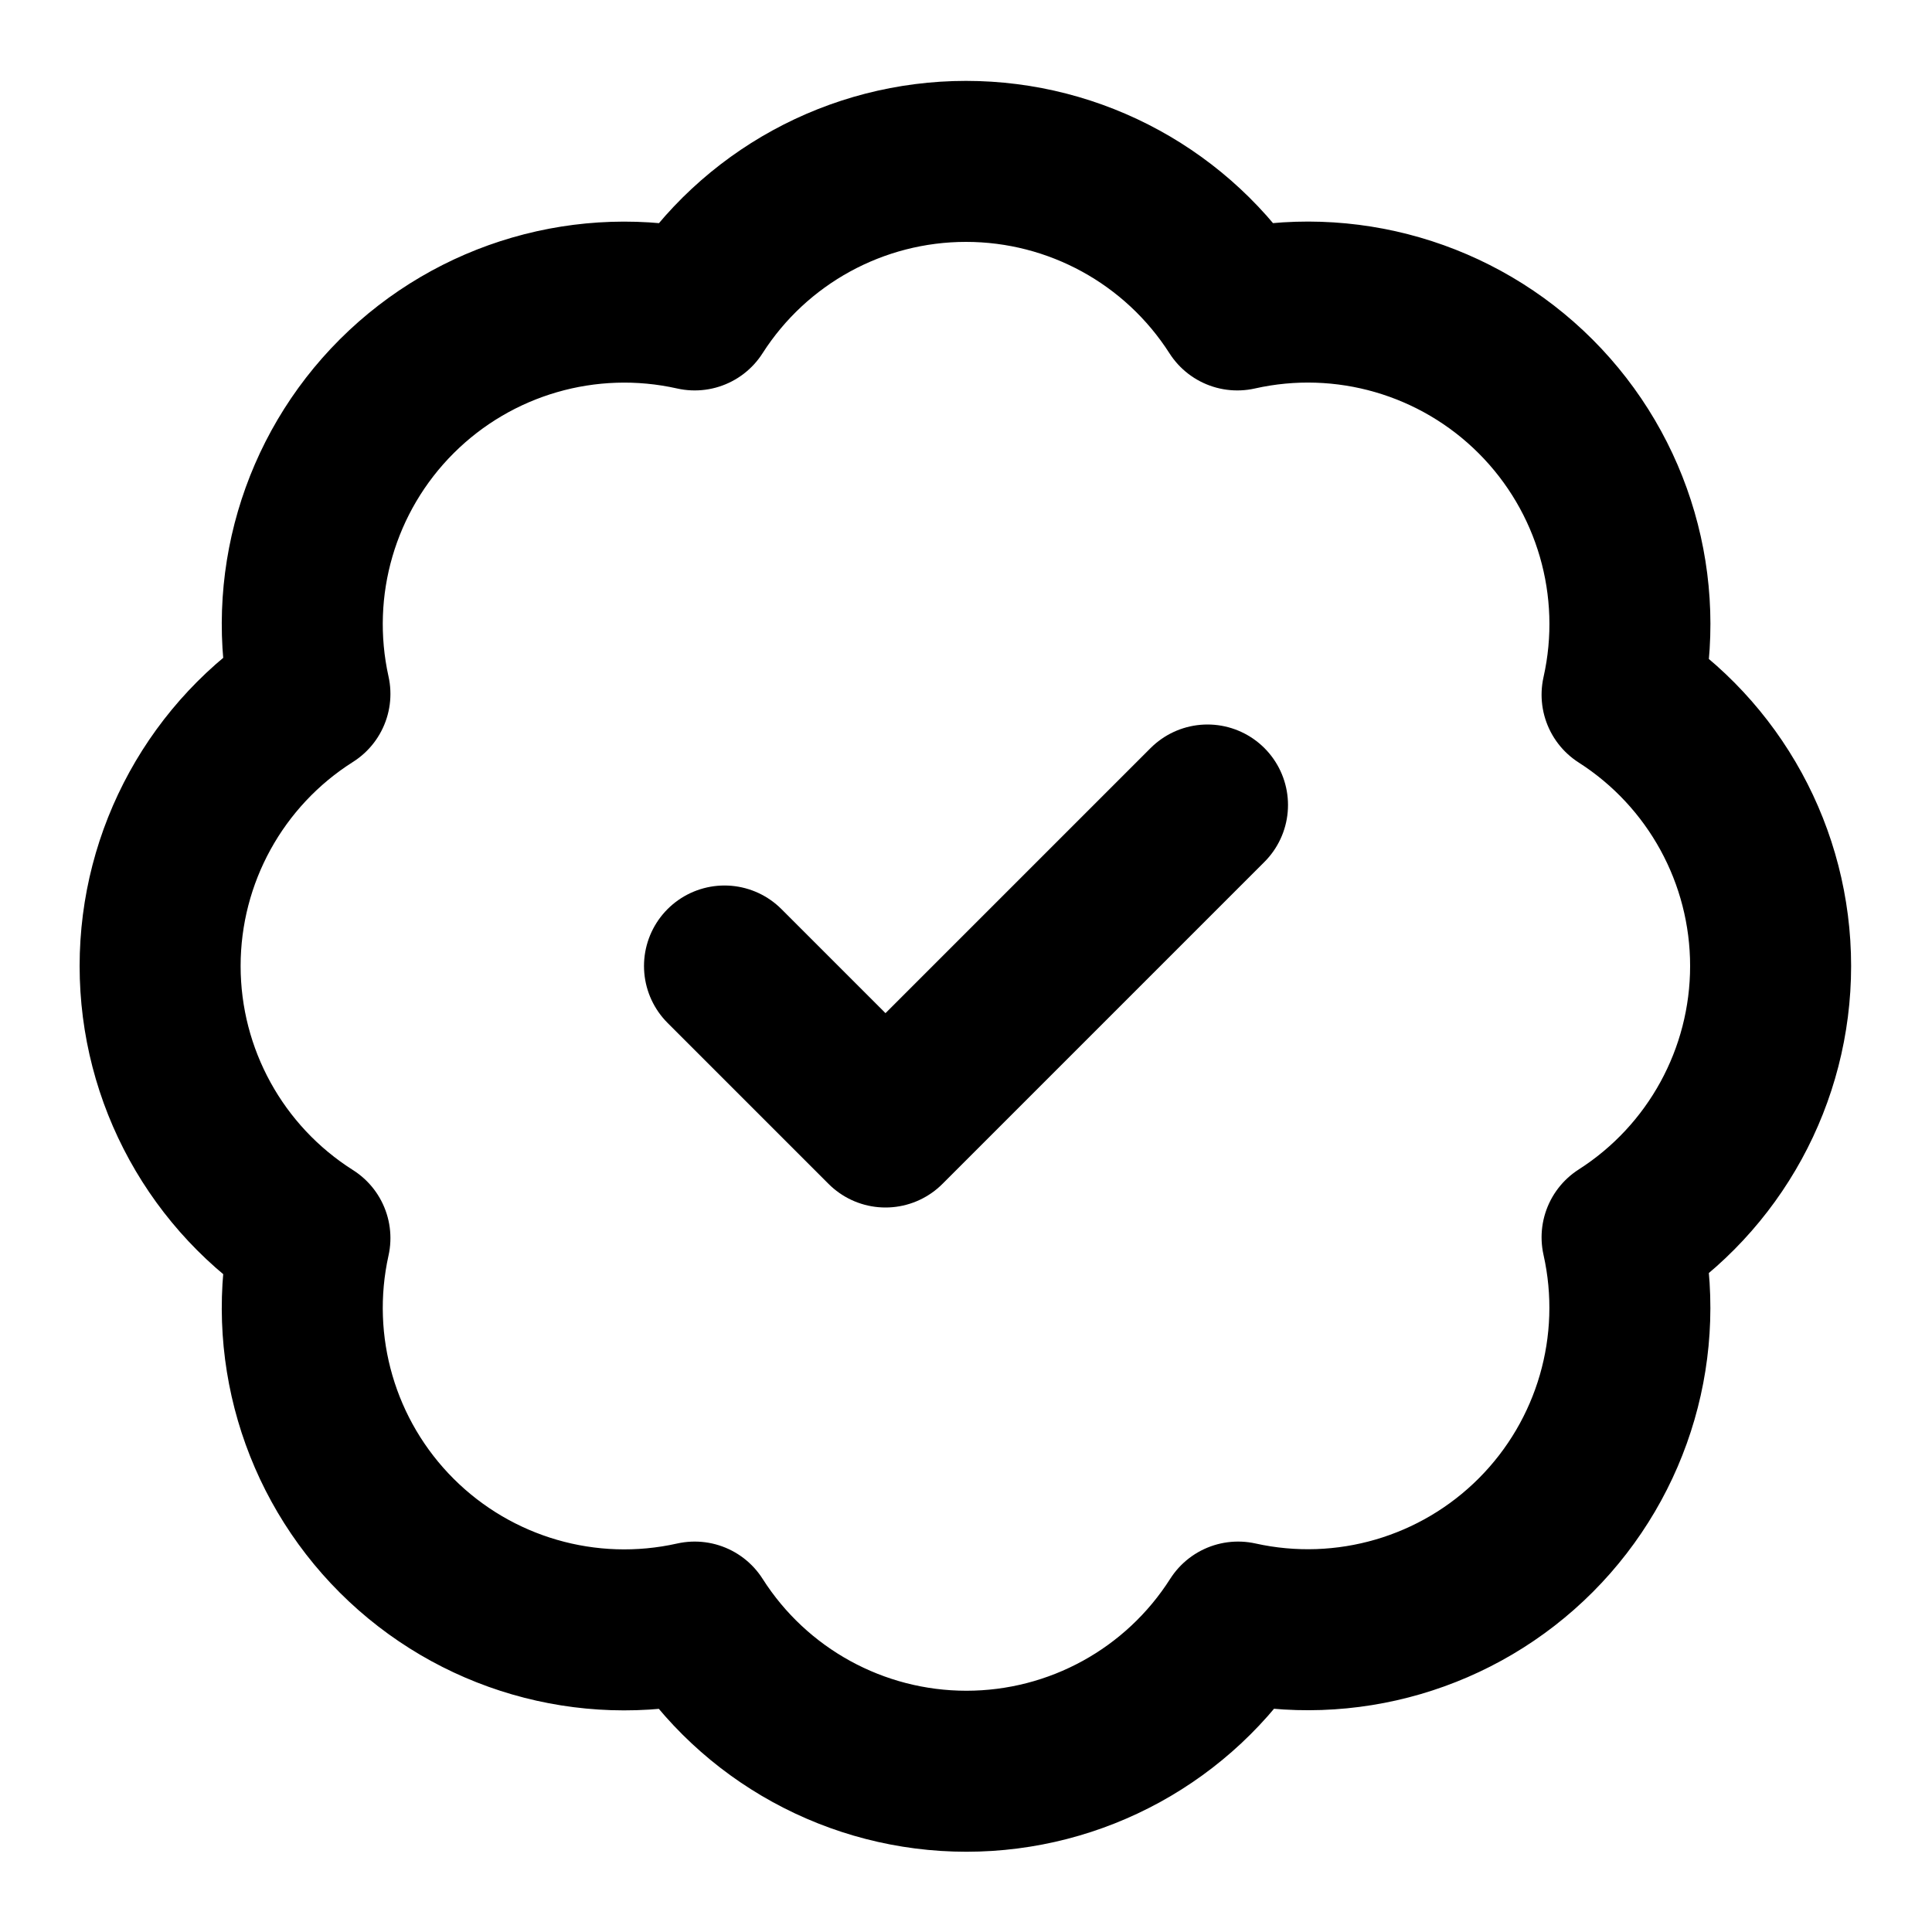
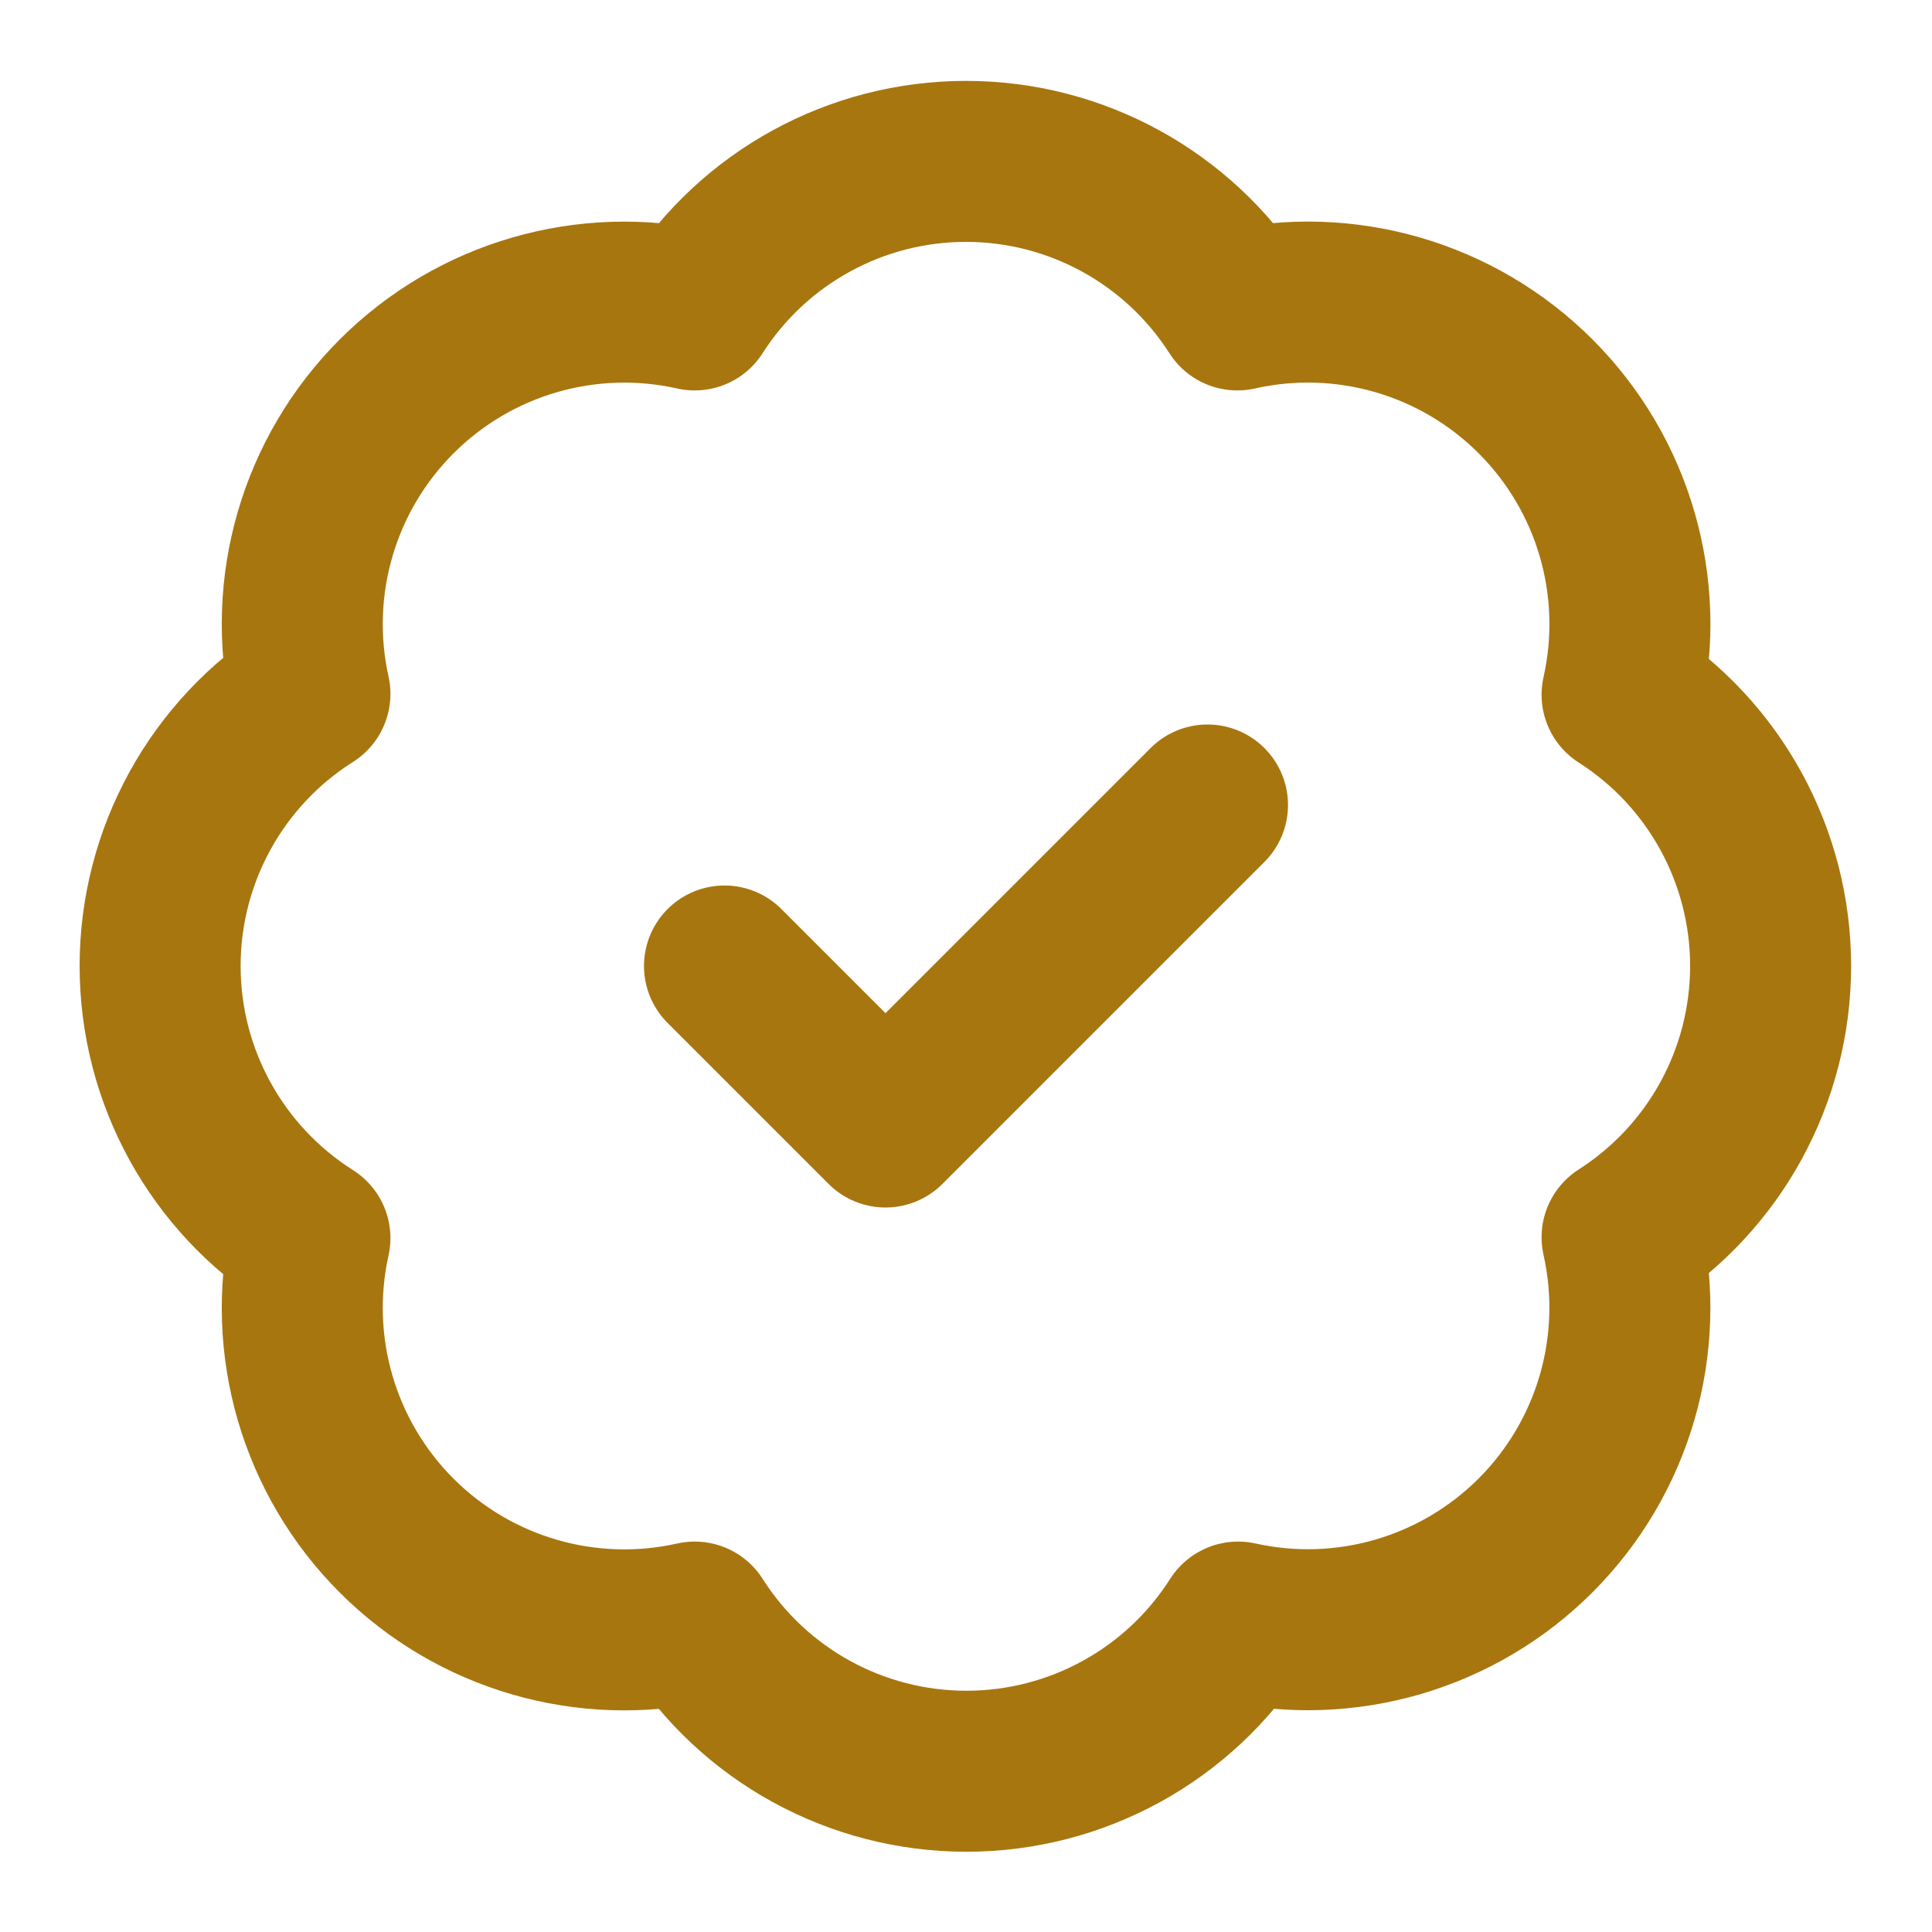
- <svg xmlns="http://www.w3.org/2000/svg" class="lucide lucide-badge-check" width="24" height="24" viewBox="0 0 24 24" fill="none" stroke="currentColor" stroke-width="2" stroke-linecap="round" stroke-linejoin="round">
+ <svg xmlns="http://www.w3.org/2000/svg" width="24" height="24" viewBox="0 0 24 24" fill="none" stroke="#a8760f" stroke-width="2" stroke-linecap="round" stroke-linejoin="round" class="lucide lucide-badge-check-icon lucide-badge-check">
  <path d="M3.85 8.62a4 4 0 0 1 4.78-4.77 4 4 0 0 1 6.74 0 4 4 0 0 1 4.78 4.78 4 4 0 0 1 0 6.74 4 4 0 0 1-4.77 4.78 4 4 0 0 1-6.75 0 4 4 0 0 1-4.78-4.77 4 4 0 0 1 0-6.76Z" />
  <path d="m9 12 2 2 4-4" />
</svg>
